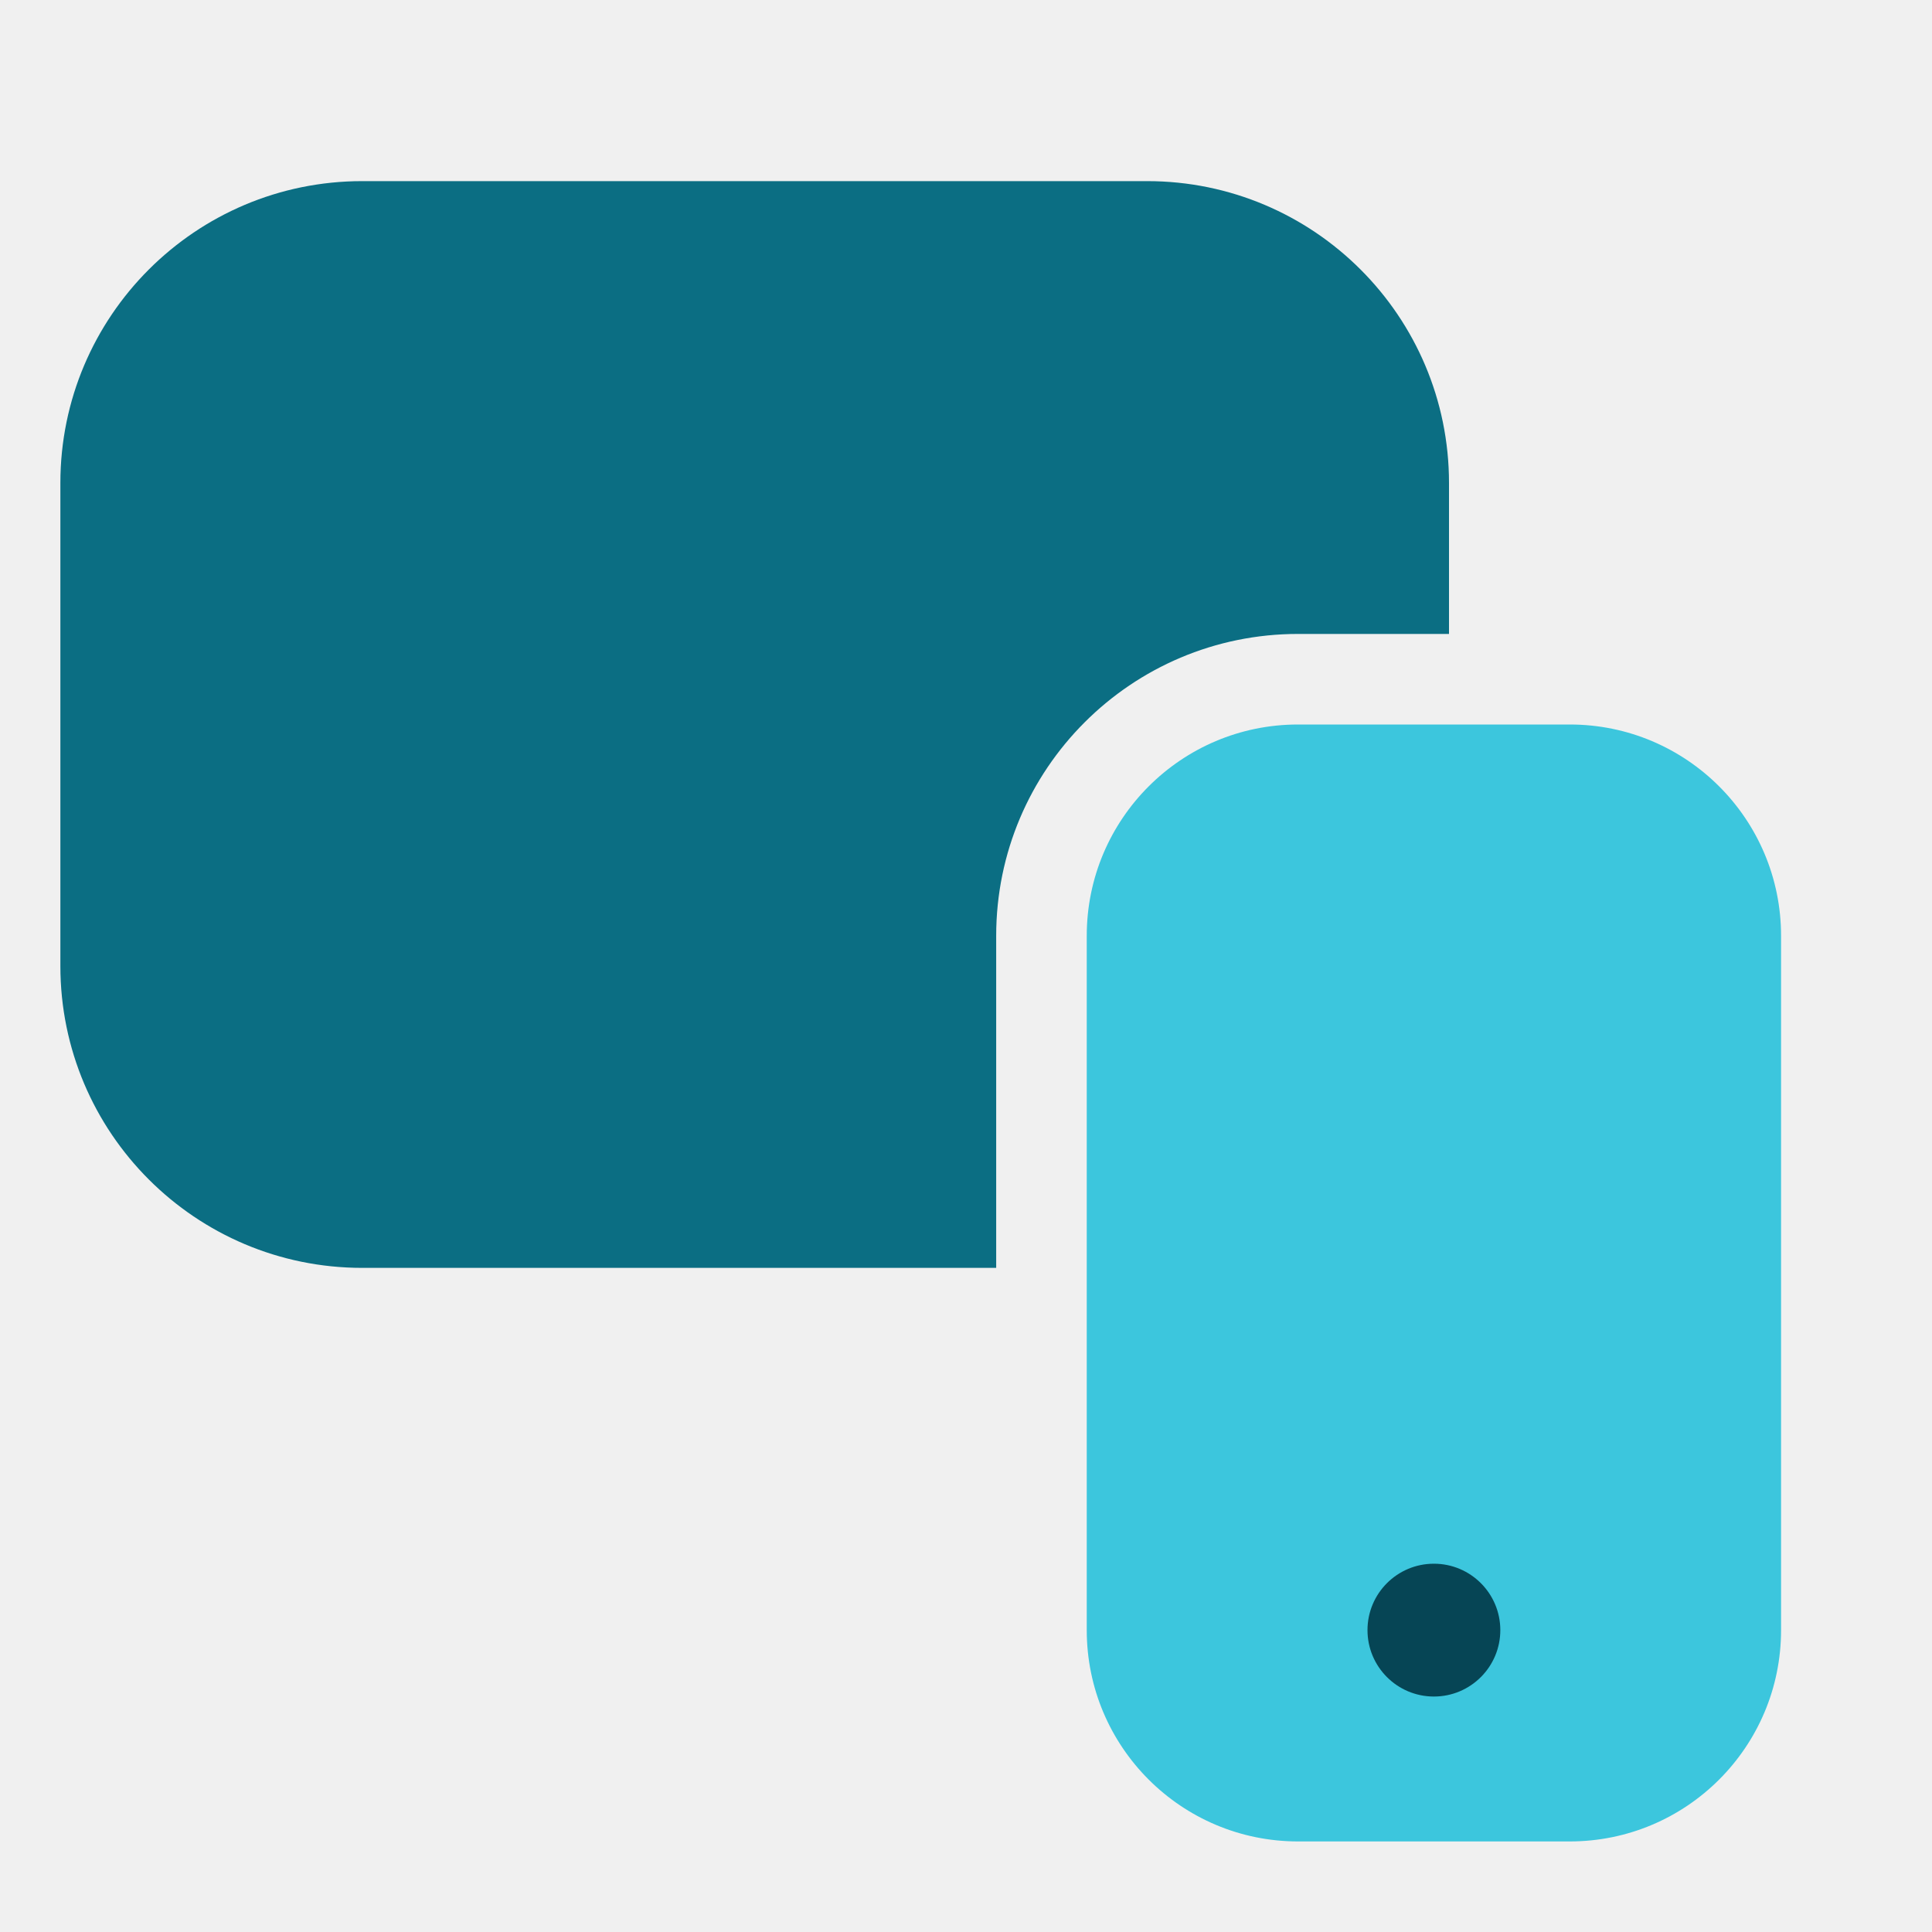
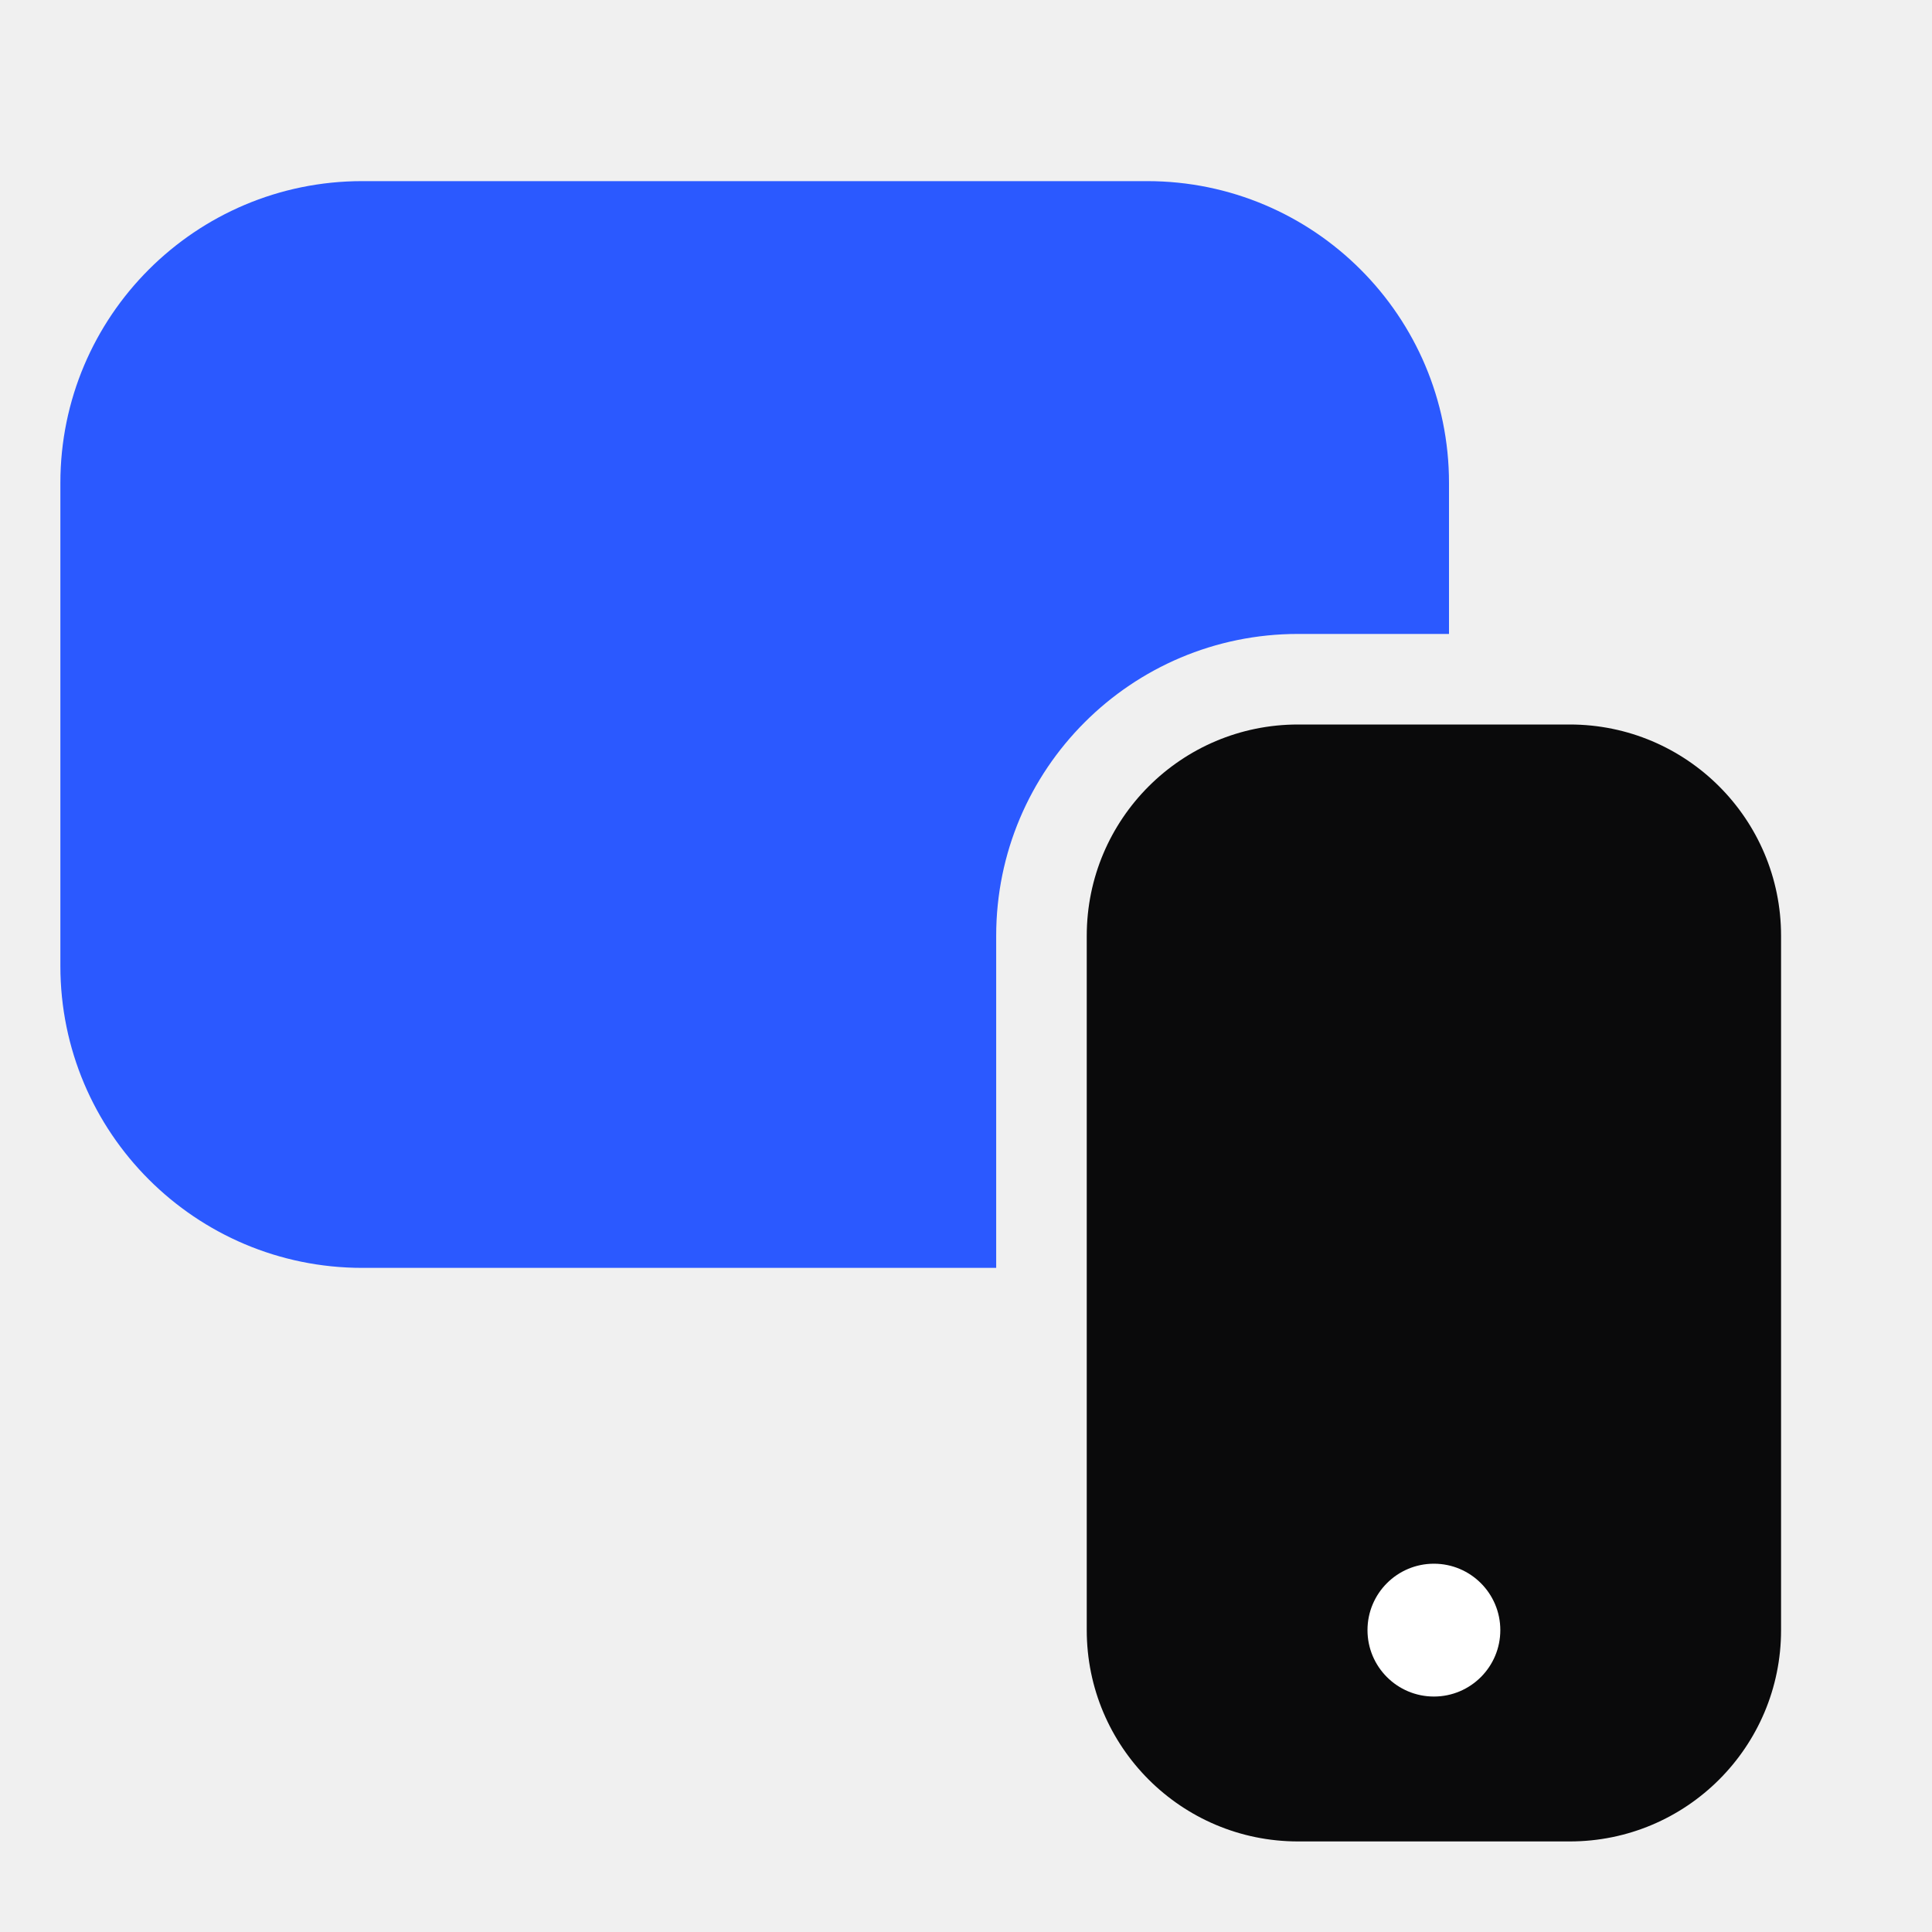
<svg xmlns="http://www.w3.org/2000/svg" viewBox="0 0 64 64" width="64" height="64" role="img" aria-label="My-Apps">
  <defs>
-     <mask id="mmk">
+     <mask id="ml3">
      <rect width="64" height="64" fill="#fff" />
      <rect x="33" y="21" width="29" height="43" rx="10" fill="#000" />
    </mask>
  </defs>
-   <rect x="2" y="6" width="46" height="36" rx="10" fill="#0B6E83" mask="url(#mmk)" />
-   <rect x="36" y="24" width="23" height="37" rx="7" fill="#3CC6DD" />
-   <circle cx="47.5" cy="54" r="2.2" fill="#064555" />
+   <rect x="2" y="6" width="46" height="36" rx="10" fill="#2B59FF" mask="url(#ml3)" />
+   <rect x="36" y="24" width="23" height="37" rx="7" fill="#0A0A0B" />
+   <circle cx="47.5" cy="54" r="2.2" fill="#FFFFFF" />
</svg>
